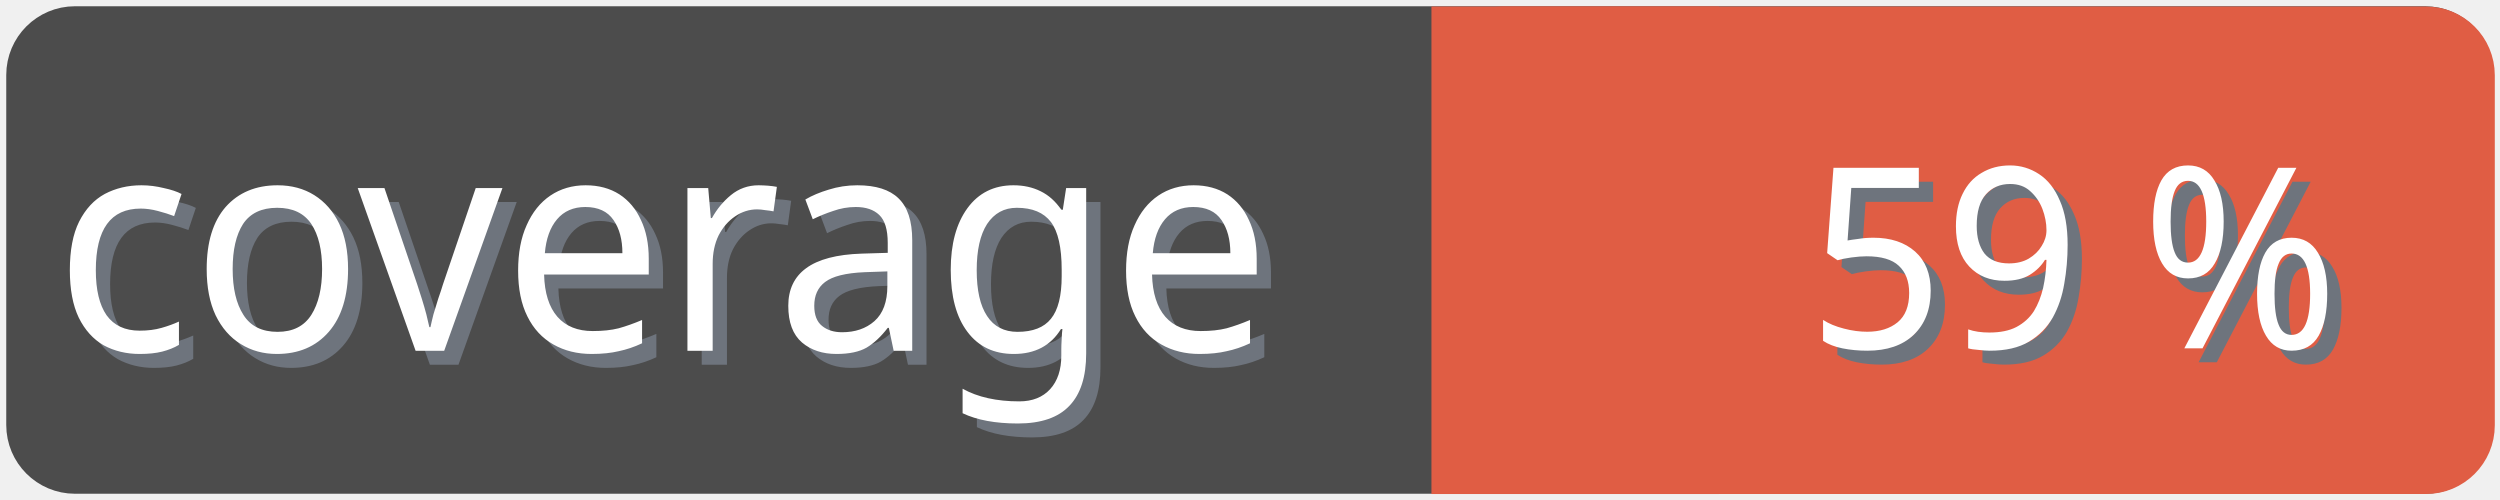
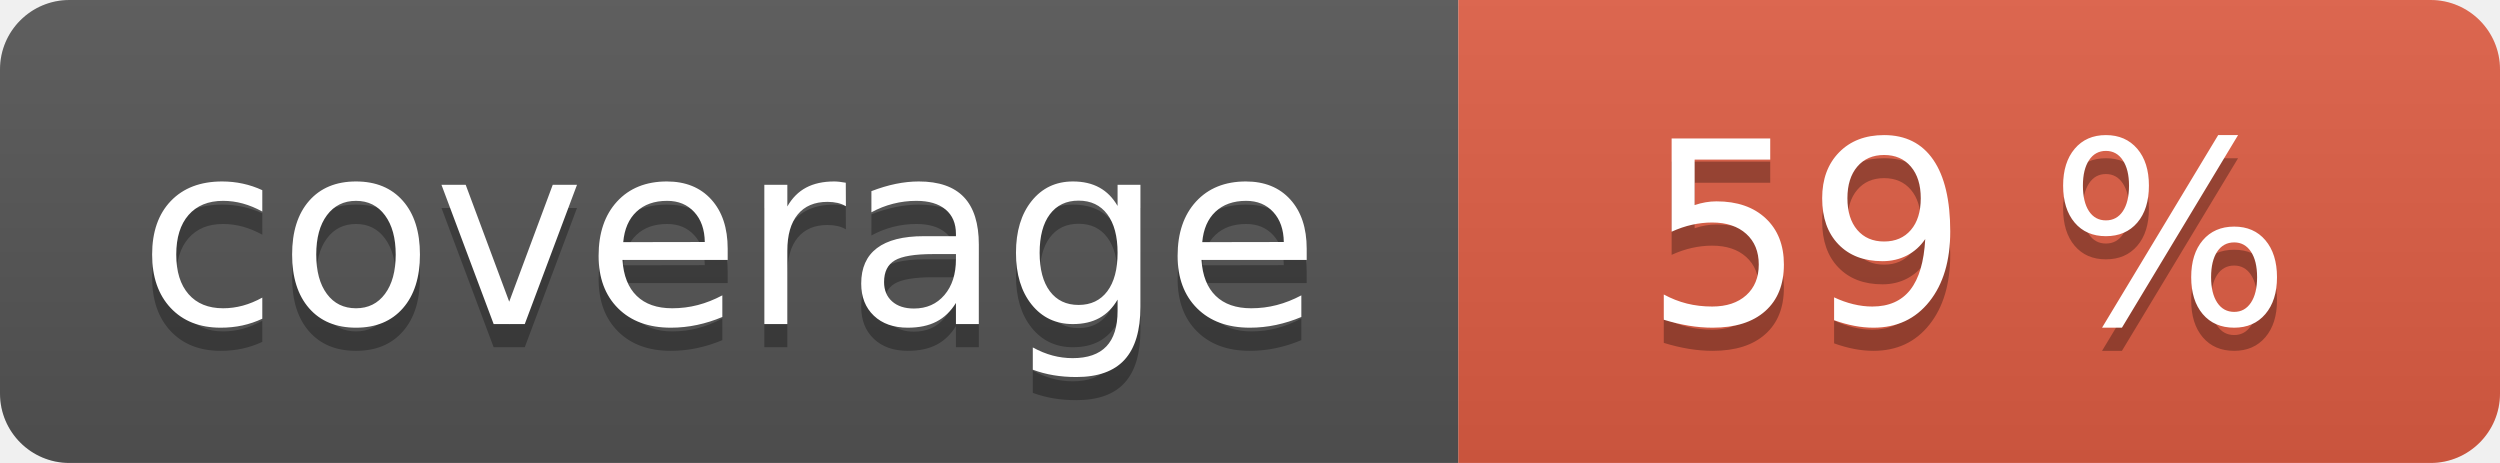
- <svg xmlns="http://www.w3.org/2000/svg" width="100" height="20">
-   <g>
-     <rect fill="none" id="canvas_background" height="22" width="102" y="-1" x="-1" />
+ <svg xmlns="http://www.w3.org/2000/svg" width="108" height="20" role="img">
+   <linearGradient id="s" x2="0" y2="100%">
+     <stop offset="0" stop-color="#bbb" stop-opacity=".1" />
+     <stop offset="1" stop-opacity=".1" />
+   </linearGradient>
+   <clipPath id="r">
+     <rect width="108" height="20" rx="3" fill="#fff" />
+   </clipPath>
+   <g clip-path="url(#r)">
+     <rect width="63" height="20" fill="#555" />
+     <rect x="63" width="45" height="20" fill="#e05d44" />
+     <rect width="108" height="20" fill="url(#s)" />
  </g>
-   <g>
-     <rect rx="2" id="svg_1" height="18" width="98" y="1" x="1" stroke-width="1.5" stroke="#4c4c4c" fill="#4c4c4c" />
-     <text transform="matrix(0.95, 0, 0, 1.01133, 0.0809801, -0.0237383)" font-weight="normal" xml:space="preserve" text-anchor="start" font-family="'Trebuchet MS', Gadget, sans-serif" font-size="12" id="svg_8" y="14.45" x="2.8" stroke-width="0" stroke="#4c4c4c" fill="#6e747d">coverage</text>
-     <text transform="matrix(0.95, 0, 0, 1.01133, 0.0809801, -0.0237383)" font-weight="normal" xml:space="preserve" text-anchor="start" font-family="'Trebuchet MS', Gadget, sans-serif" font-size="12" id="svg_3" y="13.9" x="2.2" stroke-width="0" stroke="#4c4c4c" fill="#ffffff">coverage</text>
-     <rect rx="2" id="svg_5" height="18" width="40.905" y="1.011" x="58.137" stroke-width="1.5" stroke="#e05d44" fill="#e05d44" />
-     <rect id="svg_7" height="18" width="10" y="1.011" x="58.008" stroke-width="1.5" stroke="#e05d44" fill="#e05d44" />
-     <text transform="matrix(0.95, 0, 0, 1.01133, 0.0809801, -0.0237383)" font-weight="normal" xml:space="preserve" text-anchor="end" font-family="'Trebuchet MS', Gadget, sans-serif" font-size="10" id="svg_10" y="14.35" x="99" stroke-width="0" stroke="#4c4c4c" fill="#6e747d">59 %</text>
-     <text transform="matrix(0.95, 0, 0, 1.01133, 0.0809801, -0.0237383)" font-weight="normal" xml:space="preserve" text-anchor="end" font-family="'Trebuchet MS', Gadget, sans-serif" font-size="10" id="svg_9" y="13.8" x="98.4" stroke-width="0" stroke="#4c4c4c" fill="#ffffff">59 %</text>
+   <g fill="#fff" text-anchor="middle" font-family="Verdana,Geneva,DejaVu Sans,sans-serif" text-rendering="geometricPrecision" font-size="110">
+     <text aria-hidden="true" x="315" y="150" fill="#010101" fill-opacity=".3" transform="scale(.1)" textLength="530">coverage</text>
+     <text x="315" y="140" transform="scale(.1)" fill="#fff" textLength="530">coverage</text>
+     <text aria-hidden="true" x="850" y="150" fill="#010101" fill-opacity=".3" transform="scale(.1)" textLength="350">59 %</text>
+     <text x="850" y="140" transform="scale(.1)" fill="#fff" textLength="350">59 %</text>
  </g>
</svg>
